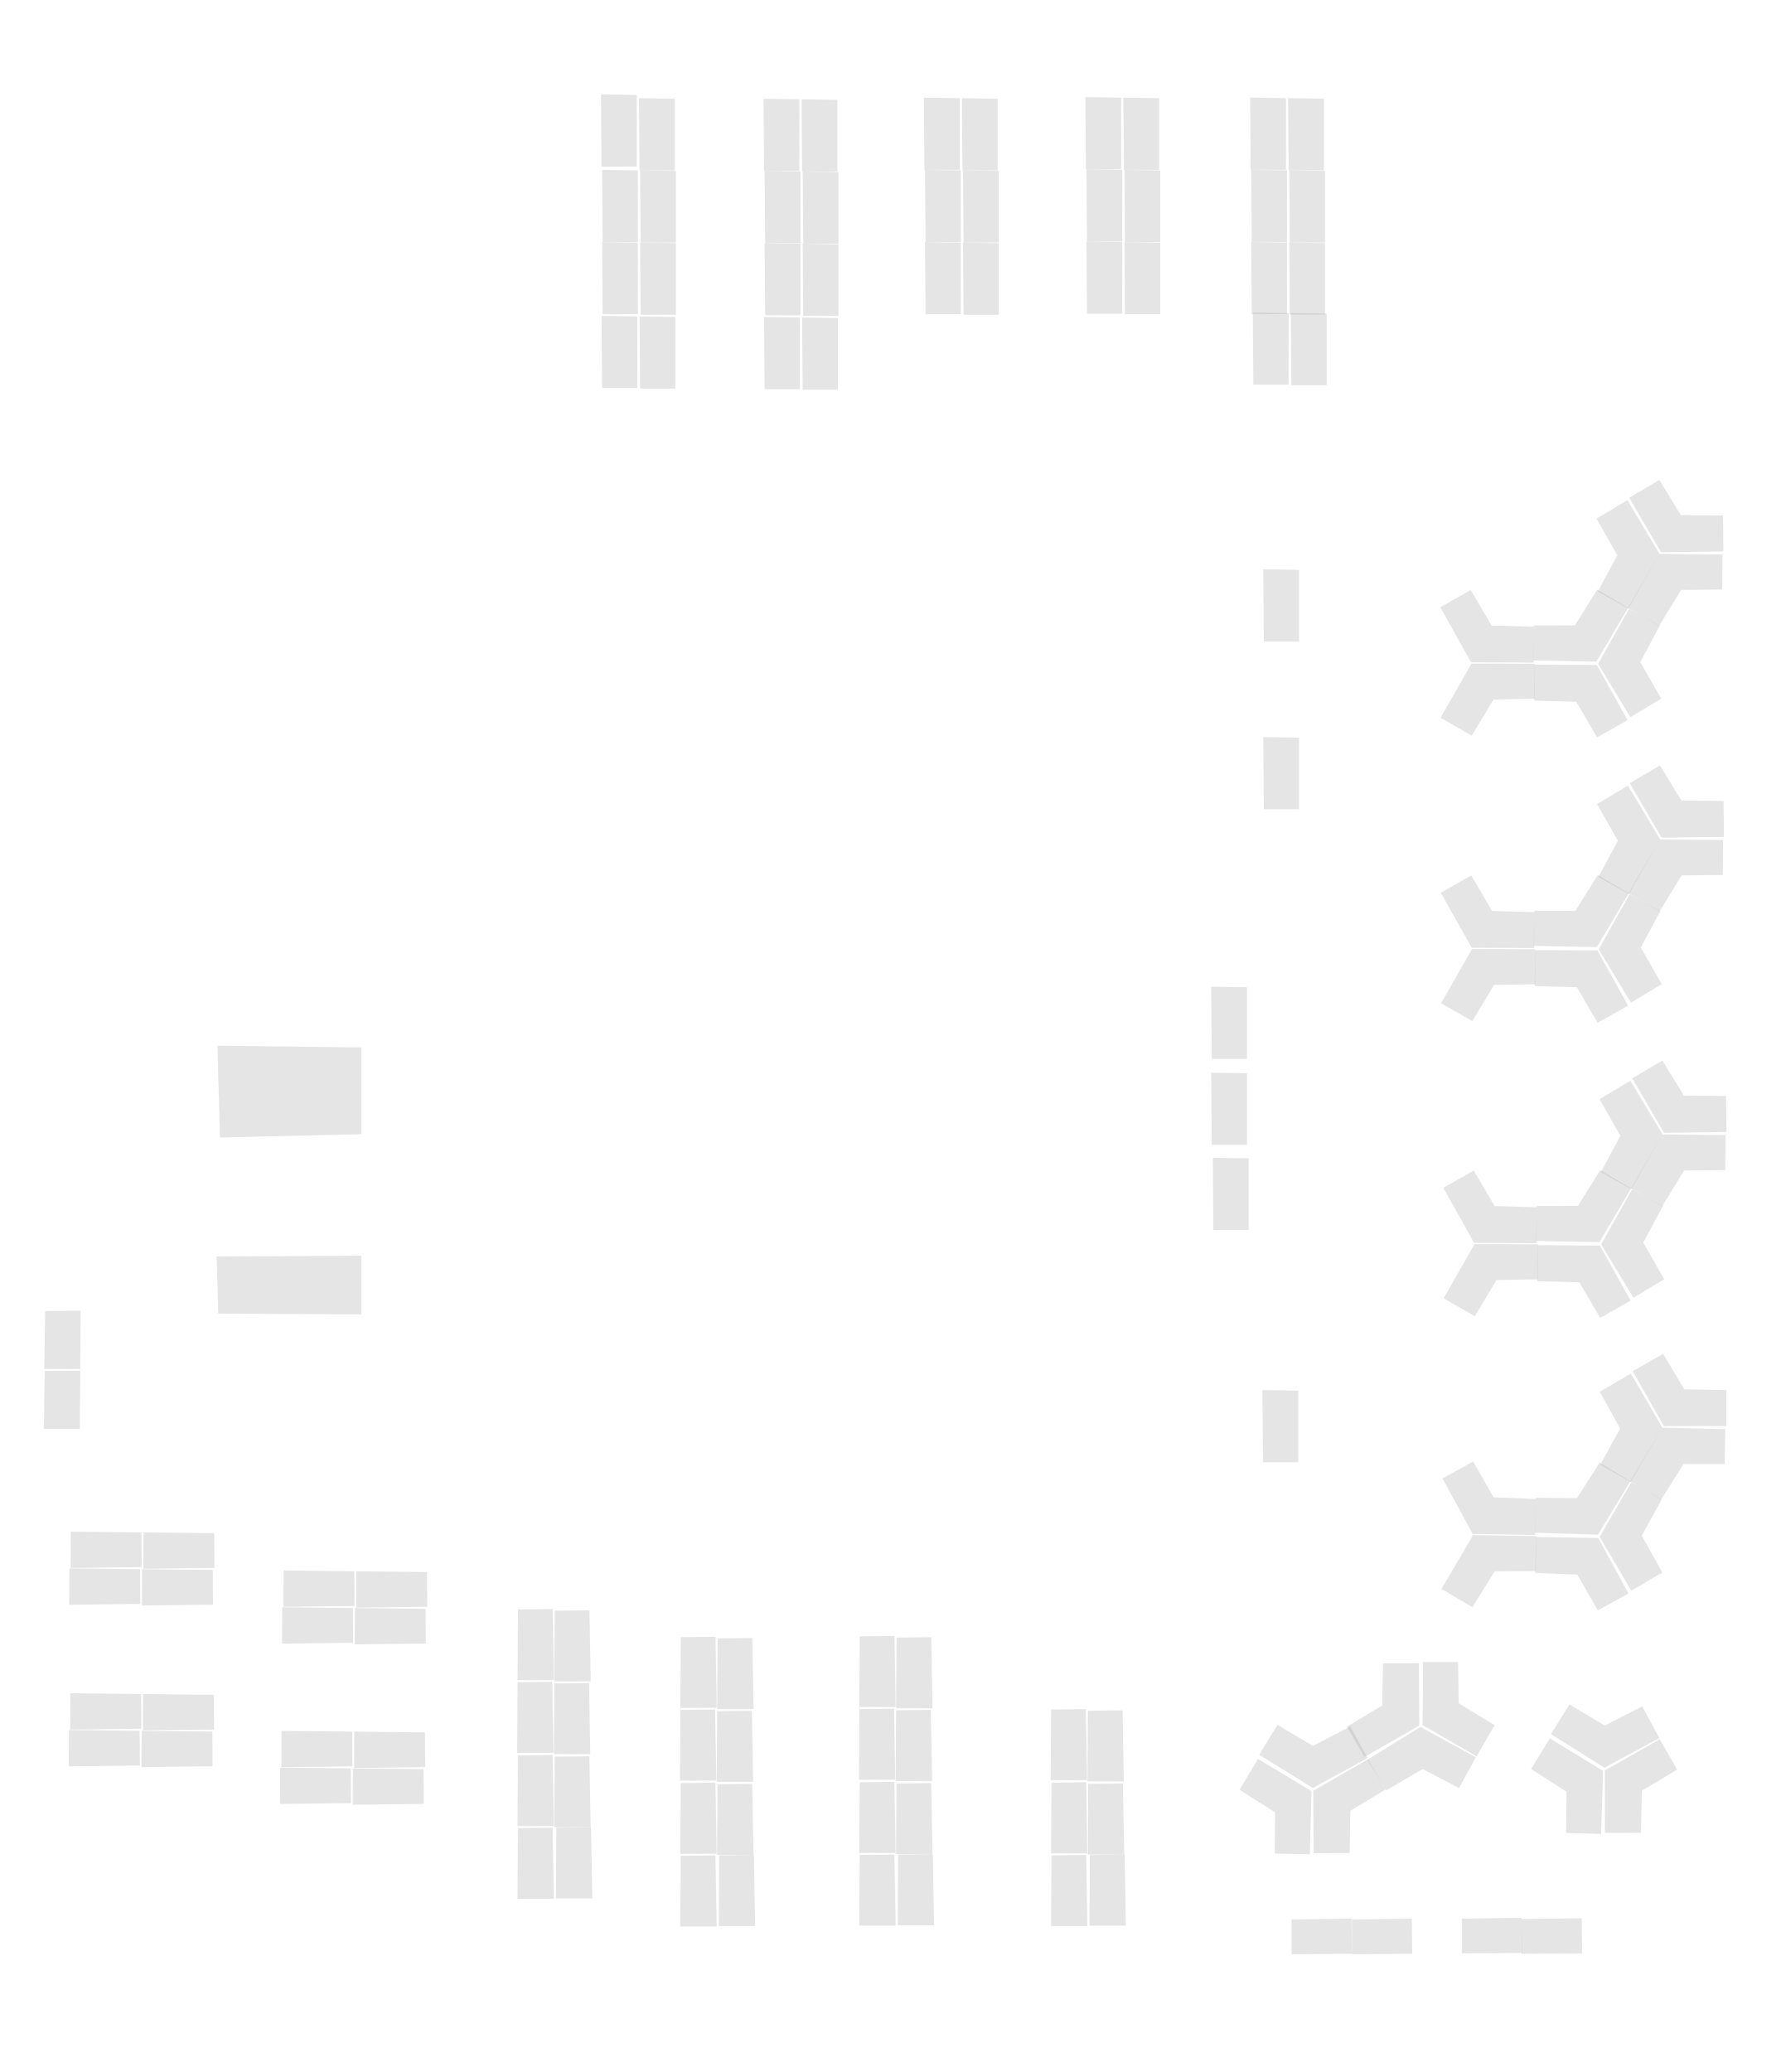
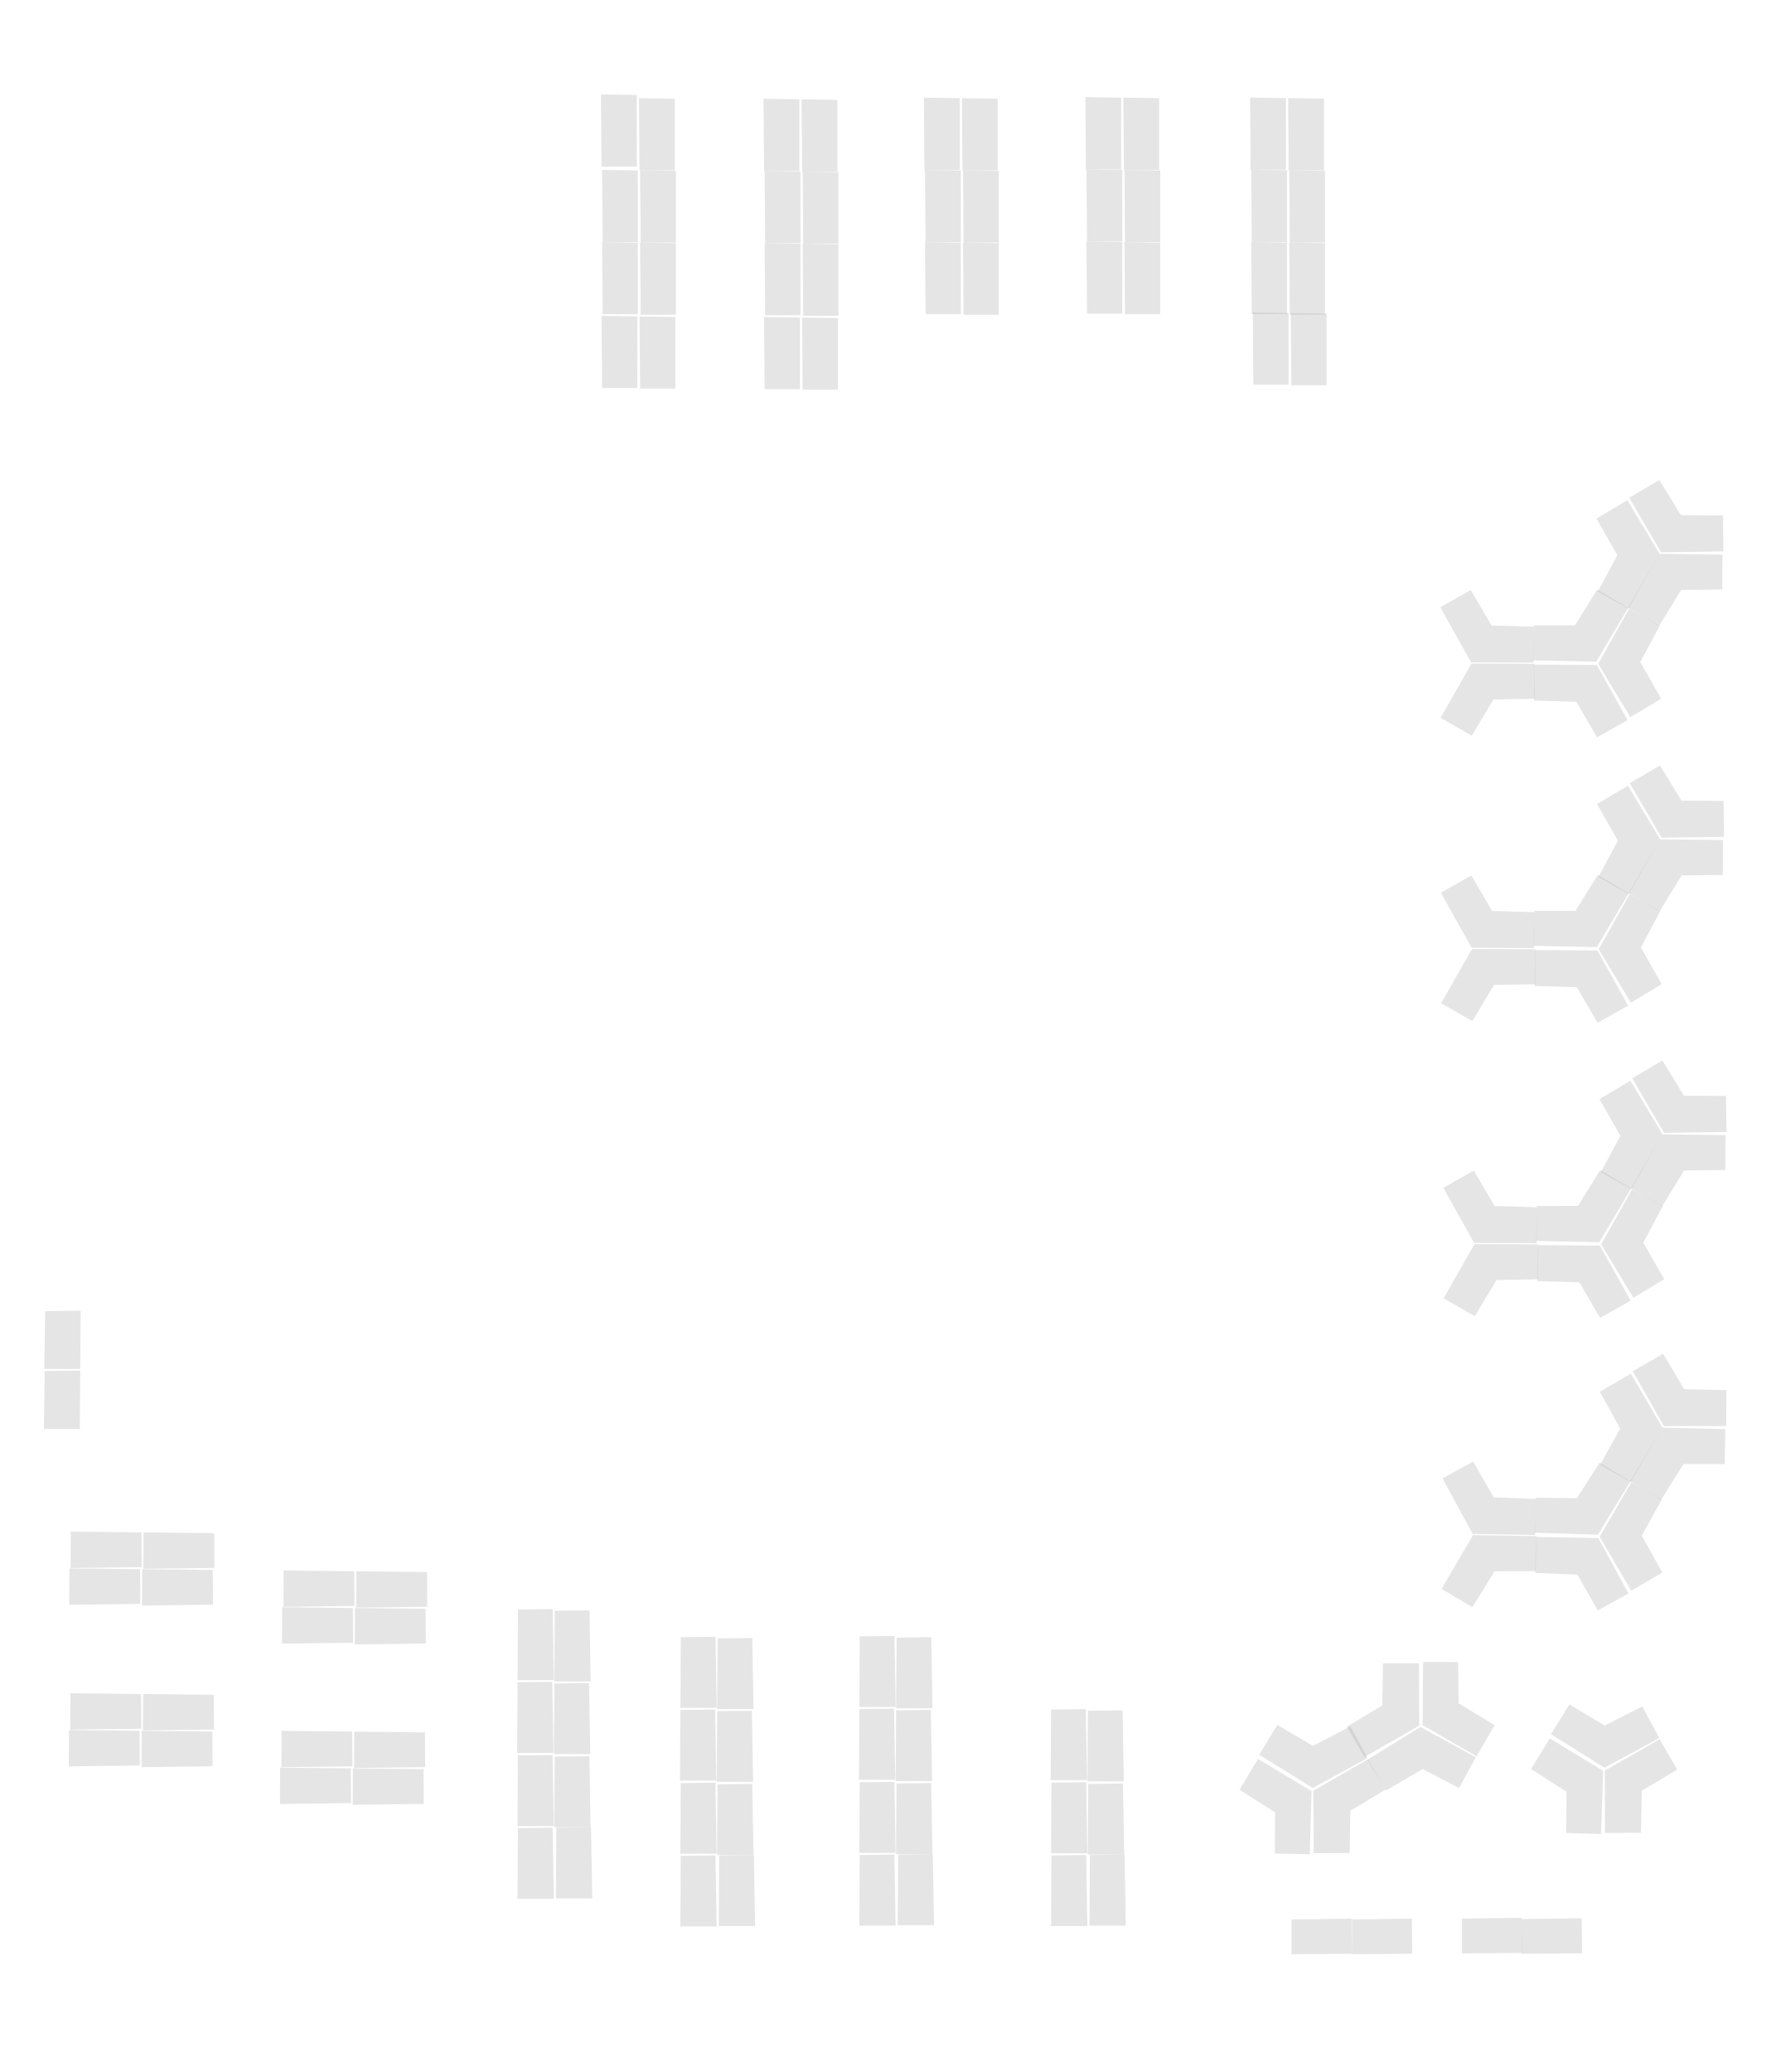
<svg xmlns="http://www.w3.org/2000/svg" id="Layer_2" data-name="Layer 2" viewBox="0 0 550 640">
  <g id="desk-001">
    <polygon points="185.64 29.16 196.7 29.33 196.7 51.46 185.81 51.46 185.64 29.16" fill="#a7a9ac" opacity=".3" />
  </g>
  <g id="desk-002">
    <polygon points="197.38 30.33 208.45 30.5 208.45 52.63 197.55 52.63 197.38 30.33" fill="#a7a9ac" opacity=".3" />
  </g>
  <g id="desk-003">
    <polygon points="185.98 52.46 197.04 52.63 197.04 74.76 186.15 74.76 185.98 52.46" fill="#a7a9ac" opacity=".3" />
  </g>
  <g id="desk-004">
    <polygon points="197.72 52.63 208.79 52.8 208.79 74.93 197.89 74.93 197.72 52.63" fill="#a7a9ac" opacity=".3" />
  </g>
  <g id="desk-005">
    <polygon points="185.98 74.76 197.04 74.93 197.04 97.06 186.15 97.06 185.98 74.76" fill="#a7a9ac" opacity=".3" />
  </g>
  <g id="desk-006">
    <polygon points="197.72 74.93 208.79 75.1 208.79 97.23 197.89 97.23 197.72 74.93" fill="#a7a9ac" opacity=".3" />
  </g>
  <g id="desk-007">
    <polygon points="185.81 97.57 196.87 97.74 196.87 119.86 185.98 119.86 185.81 97.57" fill="#a7a9ac" opacity=".3" />
  </g>
  <g id="desk-008">
    <polygon points="197.55 97.74 208.62 97.91 208.62 120.03 197.72 120.03 197.55 97.74" fill="#a7a9ac" opacity=".3" />
  </g>
  <g id="desk-009">
    <polygon points="235.85 30.5 246.92 30.67 246.92 52.8 236.02 52.8 235.85 30.5" fill="#a7a9ac" opacity=".3" />
  </g>
  <g id="desk-010">
    <polygon points="247.6 30.67 258.66 30.84 258.66 52.97 247.77 52.97 247.6 30.67" fill="#a7a9ac" opacity=".3" />
  </g>
  <g id="desk-011">
    <polygon points="236.19 52.8 247.26 52.97 247.26 75.1 236.36 75.1 236.19 52.8" fill="#a7a9ac" opacity=".3" />
  </g>
  <g id="desk-012">
    <polygon points="247.94 52.97 259 53.14 259 75.27 248.11 75.27 247.94 52.97" fill="#a7a9ac" opacity=".3" />
  </g>
  <g id="desk-013">
    <polygon points="236.19 75.1 247.26 75.27 247.26 97.4 236.36 97.4 236.19 75.1" fill="#a7a9ac" opacity=".3" />
  </g>
  <g id="desk-014">
    <polygon points="247.94 75.27 259 75.44 259 97.57 248.11 97.57 247.94 75.27" fill="#a7a9ac" opacity=".3" />
  </g>
  <g id="desk-015">
    <polygon points="285.38 30.16 296.45 30.33 296.45 52.46 285.55 52.46 285.38 30.16" fill="#a7a9ac" opacity=".3" />
  </g>
  <g id="desk-016">
    <polygon points="297.13 30.33 308.19 30.5 308.19 52.63 297.3 52.63 297.13 30.33" fill="#a7a9ac" opacity=".3" />
  </g>
  <g id="desk-017">
    <polygon points="285.72 52.46 296.79 52.63 296.79 74.76 285.89 74.76 285.72 52.46" fill="#a7a9ac" opacity=".3" />
  </g>
  <g id="desk-018">
    <polygon points="297.47 52.63 308.53 52.8 308.53 74.93 297.64 74.93 297.47 52.63" fill="#a7a9ac" opacity=".3" />
  </g>
  <g id="desk-019">
    <polygon points="285.72 74.76 296.79 74.93 296.79 97.06 285.89 97.06 285.72 74.76" fill="#a7a9ac" opacity=".3" />
  </g>
  <g id="desk-020">
    <polygon points="297.47 74.93 308.53 75.1 308.53 97.23 297.64 97.23 297.47 74.93" fill="#a7a9ac" opacity=".3" />
  </g>
  <g id="desk-021">
    <polygon points="335.26 29.99 346.32 30.16 346.32 52.29 335.43 52.29 335.26 29.99" fill="#a7a9ac" opacity=".3" />
  </g>
  <g id="desk-022">
    <polygon points="347 30.16 358.06 30.33 358.06 52.46 347.17 52.46 347 30.16" fill="#a7a9ac" opacity=".3" />
  </g>
  <g id="desk-023">
    <polygon points="335.6 52.29 346.66 52.46 346.66 74.59 335.77 74.59 335.6 52.29" fill="#a7a9ac" opacity=".3" />
  </g>
  <g id="desk-024">
    <polygon points="347.34 52.46 358.4 52.63 358.4 74.76 347.51 74.76 347.34 52.46" fill="#a7a9ac" opacity=".3" />
  </g>
  <g id="desk-025">
    <polygon points="335.6 74.59 346.66 74.76 346.66 96.88 335.77 96.88 335.6 74.59" fill="#a7a9ac" opacity=".3" />
  </g>
  <g id="desk-026">
    <polygon points="347.34 74.76 358.4 74.93 358.4 97.06 347.51 97.06 347.34 74.76" fill="#a7a9ac" opacity=".3" />
  </g>
  <g id="desk-027">
    <polygon points="386.15 30.14 397.21 30.31 397.21 52.44 386.32 52.44 386.15 30.14" fill="#a7a9ac" opacity=".3" />
  </g>
  <g id="desk-028">
    <polygon points="397.89 30.31 408.96 30.48 408.96 52.61 398.06 52.61 397.89 30.31" fill="#a7a9ac" opacity=".3" />
  </g>
  <g id="desk-029">
    <polygon points="386.49 52.44 397.55 52.61 397.55 74.74 386.66 74.74 386.49 52.44" fill="#a7a9ac" opacity=".3" />
  </g>
  <g id="desk-030">
    <polygon points="398.23 52.61 409.3 52.78 409.3 74.91 398.4 74.91 398.23 52.61" fill="#a7a9ac" opacity=".3" />
  </g>
  <g id="desk-031">
    <polygon points="386.49 74.74 397.55 74.91 397.55 97.03 386.66 97.03 386.49 74.74" fill="#a7a9ac" opacity=".3" />
  </g>
  <g id="desk-032">
    <polygon points="398.23 74.91 409.3 75.08 409.3 97.2 398.4 97.2 398.23 74.91" fill="#a7a9ac" opacity=".3" />
  </g>
  <g id="desk-033">
    <polygon points="386.98 96.52 398.04 96.69 398.04 118.82 387.15 118.82 386.98 96.52" fill="#a7a9ac" opacity=".3" />
  </g>
  <g id="desk-034">
    <polygon points="398.72 96.69 409.79 96.86 409.79 118.99 398.89 118.99 398.72 96.69" fill="#a7a9ac" opacity=".3" />
  </g>
-   <g id="desk-035">
-     <polygon points="390.21 175.84 401.28 176.01 401.28 198.14 390.38 198.14 390.21 175.84" fill="#a7a9ac" opacity=".3" />
-   </g>
-   <g id="desk-036">
-     <polygon points="390.21 227.67 401.28 227.84 401.28 249.97 390.38 249.97 390.21 227.67" fill="#a7a9ac" opacity=".3" />
-   </g>
-   <g id="desk-037">
-     <polygon points="374.13 304.78 385.19 304.95 385.19 327.08 374.3 327.08 374.13 304.78" fill="#a7a9ac" opacity=".3" />
-   </g>
-   <g id="desk-038">
-     <polygon points="374.13 331.33 385.19 331.5 385.19 353.63 374.3 353.63 374.13 331.33" fill="#a7a9ac" opacity=".3" />
-   </g>
-   <g id="desk-039">
-     <polygon points="374.64 357.63 385.7 357.8 385.7 379.93 374.81 379.93 374.64 357.63" fill="#a7a9ac" opacity=".3" />
-   </g>
-   <g id="desk-040">
-     <polygon points="389.96 429.37 401.02 429.54 401.02 451.67 390.13 451.67 389.96 429.37" fill="#a7a9ac" opacity=".3" />
-   </g>
  <g id="desk-041">
    <polygon points="236.02 97.91 247.09 98.08 247.09 120.2 236.19 120.2 236.02 97.91" fill="#a7a9ac" opacity=".3" />
  </g>
  <g id="desk-042">
    <polygon points="247.77 98.08 258.83 98.25 258.83 120.37 247.94 120.37 247.77 98.08" fill="#a7a9ac" opacity=".3" />
  </g>
  <g id="desk-043">
    <polygon points="512.57 148.25 503.26 153.74 513.09 170.59 532.36 170.33 532.23 159.23 519.21 159.1 512.57 148.25" fill="#a7a9ac" opacity=".3" />
  </g>
  <g id="desk-044">
    <polygon points="532 182.1 532.07 171.29 512.56 171.08 502.89 187.75 512.49 193.34 519.28 182.23 532 182.1" fill="#a7a9ac" opacity=".3" />
  </g>
  <g id="desk-045">
    <polygon points="512.67 193.29 503.22 188.03 493.66 205.04 503.63 221.53 513.14 215.81 506.67 204.51 512.67 193.29" fill="#a7a9ac" opacity=".3" />
  </g>
  <g id="desk-046">
    <polygon points="473.76 193.18 473.6 203.99 493.1 204.37 502.92 187.78 493.37 182.11 486.48 193.16 473.76 193.18" fill="#a7a9ac" opacity=".3" />
  </g>
  <g id="desk-047">
    <polygon points="493.34 227.75 502.76 222.44 493.25 205.4 473.98 205.29 473.89 216.4 486.91 216.77 493.34 227.75" fill="#a7a9ac" opacity=".3" />
  </g>
  <g id="desk-048">
    <polygon points="474.05 215.84 474.04 205.03 454.53 204.96 444.98 221.71 454.62 227.23 461.33 216.07 474.05 215.84" fill="#a7a9ac" opacity=".3" />
  </g>
  <g id="desk-049">
    <polygon points="454.31 182.24 444.89 187.56 454.41 204.58 473.69 204.68 473.77 193.57 460.75 193.21 454.31 182.24" fill="#a7a9ac" opacity=".3" />
  </g>
  <g id="desk-050">
    <polygon points="493.55 182.71 502.99 188 512.6 171.03 502.69 154.5 493.15 160.19 499.59 171.51 493.55 182.71" fill="#a7a9ac" opacity=".3" />
  </g>
  <g id="desk-051">
    <polygon points="512.75 236.42 503.43 241.91 513.26 258.76 532.53 258.5 532.4 247.4 519.38 247.27 512.75 236.42" fill="#a7a9ac" opacity=".3" />
  </g>
  <g id="desk-052">
    <polygon points="532.17 270.27 532.24 259.46 512.73 259.25 503.06 275.92 512.66 281.51 519.45 270.4 532.17 270.27" fill="#a7a9ac" opacity=".3" />
  </g>
  <g id="desk-053">
    <polygon points="512.84 281.46 503.39 276.2 493.83 293.21 503.8 309.7 513.31 303.98 506.84 292.68 512.84 281.46" fill="#a7a9ac" opacity=".3" />
  </g>
  <g id="desk-054">
    <polygon points="473.93 281.35 473.77 292.16 493.27 292.54 503.09 275.95 493.54 270.28 486.65 281.33 473.93 281.35" fill="#a7a9ac" opacity=".3" />
  </g>
  <g id="desk-055">
    <polygon points="493.51 315.92 502.93 310.61 493.42 293.57 474.15 293.46 474.06 304.57 487.08 304.94 493.51 315.92" fill="#a7a9ac" opacity=".3" />
  </g>
  <g id="desk-056">
    <polygon points="474.22 304.01 474.21 293.2 454.7 293.13 445.15 309.88 454.79 315.4 461.5 304.24 474.22 304.01" fill="#a7a9ac" opacity=".3" />
  </g>
  <g id="desk-057">
    <polygon points="454.48 270.41 445.06 275.73 454.59 292.75 473.86 292.85 473.94 281.74 460.92 281.38 454.48 270.41" fill="#a7a9ac" opacity=".3" />
  </g>
  <g id="desk-058">
    <polygon points="493.72 270.88 503.16 276.17 512.78 259.2 502.86 242.67 493.32 248.37 499.76 259.68 493.72 270.88" fill="#a7a9ac" opacity=".3" />
  </g>
  <g id="desk-059">
    <polygon points="513.51 327.57 504.19 333.06 514.02 349.91 533.3 349.65 533.17 338.54 520.15 338.42 513.51 327.57" fill="#a7a9ac" opacity=".3" />
  </g>
  <g id="desk-060">
    <polygon points="532.93 361.42 533 350.61 513.5 350.4 503.82 367.07 513.42 372.66 520.21 361.55 532.93 361.42" fill="#a7a9ac" opacity=".3" />
  </g>
  <g id="desk-061">
    <polygon points="513.61 372.61 504.16 367.35 494.59 384.35 504.56 400.85 514.08 395.13 507.6 383.83 513.61 372.61" fill="#a7a9ac" opacity=".3" />
  </g>
  <g id="desk-062">
    <polygon points="474.7 372.5 474.53 383.31 494.04 383.69 503.85 367.1 494.3 361.42 487.42 372.48 474.7 372.5" fill="#a7a9ac" opacity=".3" />
  </g>
  <g id="desk-063">
    <polygon points="494.28 407.07 503.7 401.75 494.19 384.72 474.91 384.61 474.83 395.72 487.85 396.09 494.28 407.07" fill="#a7a9ac" opacity=".3" />
  </g>
  <g id="desk-064">
    <polygon points="474.98 395.16 474.97 384.35 455.47 384.28 445.92 401.03 455.56 406.55 462.27 395.38 474.98 395.16" fill="#a7a9ac" opacity=".3" />
  </g>
  <g id="desk-065">
    <polygon points="455.25 361.56 445.83 366.88 455.35 383.9 474.63 384 474.7 372.89 461.69 372.53 455.25 361.56" fill="#a7a9ac" opacity=".3" />
  </g>
  <g id="desk-066">
    <polygon points="494.49 362.03 503.92 367.32 513.54 350.35 503.62 333.82 494.09 339.51 500.53 350.83 494.49 362.03" fill="#a7a9ac" opacity=".3" />
  </g>
  <g id="desk-067">
    <polygon points="513.73 418.16 504.35 423.53 513.97 440.5 533.25 440.48 533.26 429.37 520.24 429.09 513.73 418.16" fill="#a7a9ac" opacity=".3" />
  </g>
  <g id="desk-068">
    <polygon points="532.75 452.24 532.95 441.43 513.44 440.98 503.57 457.54 513.1 463.25 520.03 452.22 532.75 452.24" fill="#a7a9ac" opacity=".3" />
  </g>
  <g id="desk-069">
    <polygon points="513.28 463.2 503.9 457.82 494.13 474.71 503.9 491.33 513.49 485.72 507.15 474.34 513.28 463.2" fill="#a7a9ac" opacity=".3" />
  </g>
  <g id="desk-070">
    <polygon points="474.38 462.62 474.09 473.43 493.59 474.04 503.6 457.57 494.12 451.78 487.1 462.75 474.38 462.62" fill="#a7a9ac" opacity=".3" />
  </g>
  <g id="desk-071">
    <polygon points="493.54 497.42 503.03 492.22 493.72 475.07 474.45 474.73 474.23 485.84 487.24 486.37 493.54 497.42" fill="#a7a9ac" opacity=".3" />
  </g>
  <g id="desk-072">
    <polygon points="518.07 546.61 512.69 537.23 495.73 546.87 495.77 566.15 506.88 566.14 507.15 553.12 518.07 546.61" fill="#a7a9ac" opacity=".3" />
  </g>
  <g id="desk-073">
    <polygon points="484.79 526.46 479.08 535.64 495.6 546.01 512.56 536.85 507.3 527.07 495.7 532.99 484.79 526.46" fill="#a7a9ac" opacity=".3" />
  </g>
  <g id="desk-074">
    <polygon points="483.76 566.17 494.57 566.47 495.2 546.98 478.73 536.95 472.94 546.42 483.9 553.45 483.76 566.17" fill="#a7a9ac" opacity=".3" />
  </g>
  <g id="desk-075">
    <polygon points="450.71 552.3 455.87 542.79 438.77 533.41 422.37 543.56 428.21 553.02 439.43 546.42 450.71 552.3" fill="#a7a9ac" opacity=".3" />
  </g>
  <g id="desk-076">
    <polygon points="450.41 513.39 439.59 513.35 439.43 532.85 456.12 542.49 461.69 532.88 450.57 526.11 450.41 513.39" fill="#a7a9ac" opacity=".3" />
  </g>
  <g id="desk-077">
    <polygon points="416.05 533.34 421.47 542.71 438.4 533.01 438.3 513.74 427.19 513.77 426.96 526.79 416.05 533.34" fill="#a7a9ac" opacity=".3" />
  </g>
  <g id="desk-078">
    <polygon points="428 552.75 422.56 543.4 405.65 553.14 405.81 572.41 416.91 572.35 417.11 559.33 428 552.75" fill="#a7a9ac" opacity=".3" />
  </g>
  <g id="desk-079">
    <polygon points="394.6 532.79 388.94 542 405.52 552.28 422.43 543.02 417.11 533.27 405.55 539.26 394.6 532.79" fill="#a7a9ac" opacity=".3" />
  </g>
  <g id="desk-080">
    <polygon points="393.79 572.51 404.6 572.75 405.12 553.25 388.6 543.31 382.86 552.82 393.86 559.79 393.79 572.51" fill="#a7a9ac" opacity=".3" />
  </g>
  <g id="desk-081">
    <polygon points="474.39 485.28 474.52 474.47 455.01 474.17 445.26 490.8 454.83 496.43 461.67 485.35 474.39 485.28" fill="#a7a9ac" opacity=".3" />
  </g>
  <g id="desk-082">
    <polygon points="455.06 451.44 445.58 456.65 454.9 473.79 474.17 474.12 474.38 463.01 461.37 462.49 455.06 451.44" fill="#a7a9ac" opacity=".3" />
  </g>
  <g id="desk-083">
    <polygon points="494.3 452.39 503.67 457.79 513.49 440.94 503.77 424.29 494.17 429.87 500.47 441.26 494.3 452.39" fill="#a7a9ac" opacity=".3" />
  </g>
  <g id="desk-084">
    <polygon points="436.11 592.63 436.23 603.48 417.6 603.61 417.6 592.88 436.11 592.63" fill="#a7a9ac" opacity=".3" />
  </g>
  <g id="desk-085">
    <polygon points="470.06 592.37 470.19 603.23 451.55 603.35 451.55 592.63 470.06 592.37" fill="#a7a9ac" opacity=".3" />
  </g>
  <g id="desk-086">
    <polygon points="417.47 592.63 417.6 603.48 398.96 603.61 398.96 592.88 417.47 592.63" fill="#a7a9ac" opacity=".3" />
  </g>
  <g id="desk-087">
    <polygon points="488.57 592.5 488.7 603.35 470.06 603.48 470.06 592.76 488.57 592.5" fill="#a7a9ac" opacity=".3" />
  </g>
  <g id="desk-088">
    <polygon points="324.79 573.1 325.17 573.09 335.51 572.97 335.89 594.93 324.66 594.93 324.79 573.1" fill="#a7a9ac" opacity=".3" />
  </g>
  <g id="desk-089">
    <polygon points="336.66 572.97 337.04 572.97 347.38 572.84 347.77 594.8 336.53 594.8 336.66 572.97" fill="#a7a9ac" opacity=".3" />
  </g>
  <g id="desk-090">
    <polygon points="336.15 551.01 336.53 551.01 346.87 550.88 347.26 572.84 336.02 572.84 336.15 551.01" fill="#a7a9ac" opacity=".3" />
  </g>
  <g id="desk-091">
    <polygon points="324.79 550.63 325.17 550.63 335.51 550.5 335.89 572.46 324.66 572.46 324.79 550.63" fill="#a7a9ac" opacity=".3" />
  </g>
  <g id="desk-092">
    <polygon points="336.04 528.42 336.42 528.41 346.77 528.29 347.15 550.25 335.92 550.25 336.04 528.42" fill="#a7a9ac" opacity=".3" />
  </g>
  <g id="desk-093">
    <polygon points="324.68 528.03 325.06 528.03 335.4 527.91 335.79 549.86 324.55 549.86 324.68 528.03" fill="#a7a9ac" opacity=".3" />
  </g>
  <g id="desk-094">
    <polygon points="265.55 572.97 265.94 572.97 276.28 572.84 276.66 594.8 265.43 594.8 265.55 572.97" fill="#a7a9ac" opacity=".3" />
  </g>
  <g id="desk-095">
    <polygon points="277.43 572.84 277.81 572.84 288.15 572.71 288.53 594.67 277.3 594.67 277.43 572.84" fill="#a7a9ac" opacity=".3" />
  </g>
  <g id="desk-096">
    <polygon points="276.92 550.88 277.3 550.88 287.64 550.76 288.02 572.71 276.79 572.71 276.92 550.88" fill="#a7a9ac" opacity=".3" />
  </g>
  <g id="desk-097">
    <polygon points="265.55 550.5 265.94 550.5 276.28 550.37 276.66 572.33 265.43 572.33 265.55 550.5" fill="#a7a9ac" opacity=".3" />
  </g>
  <g id="desk-098">
    <polygon points="276.81 528.29 277.19 528.28 287.53 528.16 287.92 550.12 276.68 550.12 276.81 528.29" fill="#a7a9ac" opacity=".3" />
  </g>
  <g id="desk-099">
    <polygon points="265.45 527.91 265.83 527.9 276.17 527.78 276.55 549.74 265.32 549.74 265.45 527.91" fill="#a7a9ac" opacity=".3" />
  </g>
  <g id="desk-100">
    <polygon points="276.94 505.82 277.32 505.82 287.66 505.69 288.04 527.65 276.81 527.65 276.94 505.82" fill="#a7a9ac" opacity=".3" />
  </g>
  <g id="desk-101">
    <polygon points="265.57 505.44 265.96 505.43 276.3 505.31 276.68 527.27 265.45 527.27 265.57 505.44" fill="#a7a9ac" opacity=".3" />
  </g>
  <g id="desk-102">
    <polygon points="210.28 573.23 210.66 573.22 221 573.1 221.38 595.06 210.15 595.06 210.28 573.23" fill="#a7a9ac" opacity=".3" />
  </g>
  <g id="desk-103">
    <polygon points="222.15 573.1 222.53 573.09 232.87 572.97 233.26 594.93 222.02 594.93 222.15 573.1" fill="#a7a9ac" opacity=".3" />
  </g>
  <g id="desk-104">
    <polygon points="221.64 551.14 222.02 551.14 232.36 551.01 232.75 572.97 221.51 572.97 221.64 551.14" fill="#a7a9ac" opacity=".3" />
  </g>
  <g id="desk-105">
    <polygon points="210.28 550.76 210.66 550.75 221 550.63 221.38 572.59 210.15 572.59 210.28 550.76" fill="#a7a9ac" opacity=".3" />
  </g>
  <g id="desk-106">
    <polygon points="221.53 528.54 221.91 528.54 232.26 528.42 232.64 550.37 221.4 550.37 221.53 528.54" fill="#a7a9ac" opacity=".3" />
  </g>
  <g id="desk-107">
    <polygon points="210.17 528.16 210.55 528.16 220.89 528.03 221.28 549.99 210.04 549.99 210.17 528.16" fill="#a7a9ac" opacity=".3" />
  </g>
  <g id="desk-108">
    <polygon points="221.66 506.08 222.04 506.07 232.38 505.95 232.77 527.91 221.53 527.91 221.66 506.08" fill="#a7a9ac" opacity=".3" />
  </g>
  <g id="desk-109">
    <polygon points="210.3 505.69 210.68 505.69 221.02 505.57 221.4 527.52 210.17 527.52 210.3 505.69" fill="#a7a9ac" opacity=".3" />
  </g>
  <g id="desk-110">
    <polygon points="159.98 564.67 160.36 564.67 170.7 564.54 171.09 586.5 159.85 586.5 159.98 564.67" fill="#a7a9ac" opacity=".3" />
  </g>
  <g id="desk-111">
    <polygon points="171.85 564.54 172.23 564.54 182.57 564.42 182.96 586.37 171.72 586.37 171.85 564.54" fill="#a7a9ac" opacity=".3" />
  </g>
  <g id="desk-112">
    <polygon points="171.34 542.59 171.72 542.58 182.06 542.46 182.45 564.42 171.21 564.42 171.34 542.59" fill="#a7a9ac" opacity=".3" />
  </g>
  <g id="desk-113">
    <polygon points="159.98 542.2 160.36 542.2 170.7 542.08 171.09 564.03 159.85 564.03 159.98 542.2" fill="#a7a9ac" opacity=".3" />
  </g>
  <g id="desk-114">
    <polygon points="171.23 519.99 171.62 519.99 181.96 519.86 182.34 541.82 171.11 541.82 171.23 519.99" fill="#a7a9ac" opacity=".3" />
  </g>
  <g id="desk-115">
    <polygon points="159.87 519.61 160.25 519.6 170.6 519.48 170.98 541.44 159.75 541.44 159.87 519.61" fill="#a7a9ac" opacity=".3" />
  </g>
  <g id="desk-116">
    <polygon points="171.36 497.52 171.74 497.52 182.09 497.4 182.47 519.35 171.23 519.35 171.36 497.52" fill="#a7a9ac" opacity=".3" />
  </g>
  <g id="desk-117">
    <polygon points="160 497.14 160.38 497.14 170.72 497.01 171.11 518.97 159.87 518.97 160 497.14" fill="#a7a9ac" opacity=".3" />
  </g>
  <g id="desk-118">
    <polygon points="109 496.69 109 497.07 109.07 507.41 87.11 507.69 87.17 496.45 109 496.69" fill="#a7a9ac" opacity=".3" />
  </g>
  <g id="desk-119">
    <polygon points="109.44 485.33 109.44 485.71 109.51 496.05 87.55 496.33 87.61 485.09 109.44 485.33" fill="#a7a9ac" opacity=".3" />
  </g>
  <g id="desk-120">
    <polygon points="131.47 496.93 131.47 497.31 131.54 507.65 109.58 507.93 109.64 496.69 131.47 496.93" fill="#a7a9ac" opacity=".3" />
  </g>
  <g id="desk-121">
    <polygon points="131.91 485.57 131.91 485.95 131.98 496.3 110.02 496.57 110.08 485.33 131.91 485.57" fill="#a7a9ac" opacity=".3" />
  </g>
  <g id="desk-122">
    <polygon points="108.36 546.22 108.36 546.6 108.44 556.95 86.48 557.22 86.53 545.99 108.36 546.22" fill="#a7a9ac" opacity=".3" />
  </g>
  <g id="desk-123">
    <polygon points="108.8 534.86 108.8 535.24 108.88 545.59 86.92 545.86 86.97 534.63 108.8 534.86" fill="#a7a9ac" opacity=".3" />
  </g>
  <g id="desk-124">
    <polygon points="130.83 546.46 130.83 546.84 130.9 557.19 108.94 557.46 109 546.23 130.83 546.46" fill="#a7a9ac" opacity=".3" />
  </g>
  <g id="desk-125">
    <polygon points="131.27 535.1 131.27 535.48 131.34 545.83 109.38 546.1 109.44 534.87 131.27 535.1" fill="#a7a9ac" opacity=".3" />
  </g>
  <g id="desk-126">
    <polygon points="43.13 534.61 43.13 534.99 43.2 545.33 21.24 545.6 21.3 534.37 43.13 534.61" fill="#a7a9ac" opacity=".3" />
  </g>
  <g id="desk-127">
    <polygon points="43.57 523.25 43.57 523.63 43.64 533.97 21.68 534.24 21.74 523.01 43.57 523.25" fill="#a7a9ac" opacity=".3" />
  </g>
  <g id="desk-128">
    <polygon points="65.59 534.85 65.6 535.23 65.67 545.57 43.71 545.84 43.77 534.61 65.59 534.85" fill="#a7a9ac" opacity=".3" />
  </g>
  <g id="desk-129">
    <polygon points="66.03 523.49 66.04 523.87 66.11 534.21 44.15 534.48 44.21 523.25 66.03 523.49" fill="#a7a9ac" opacity=".3" />
  </g>
  <g id="desk-130">
    <polygon points="43.26 484.69 43.26 485.07 43.33 495.41 21.37 495.69 21.43 484.45 43.26 484.69" fill="#a7a9ac" opacity=".3" />
  </g>
  <g id="desk-131">
    <polygon points="43.7 473.33 43.7 473.71 43.77 484.05 21.81 484.33 21.87 473.09 43.7 473.33" fill="#a7a9ac" opacity=".3" />
  </g>
  <g id="desk-132">
    <polygon points="65.72 484.93 65.72 485.31 65.8 495.65 43.84 495.93 43.89 484.69 65.72 484.93" fill="#a7a9ac" opacity=".3" />
  </g>
  <g id="desk-133">
    <polygon points="66.16 473.57 66.17 473.95 66.24 484.3 44.28 484.57 44.33 473.33 66.16 473.57" fill="#a7a9ac" opacity=".3" />
  </g>
  <g id="desk-134">
    <polygon points="13.55 441.35 24.66 441.35 24.79 423.35 13.81 423.48 13.55 441.35" fill="#a7a9ac" opacity=".3" />
  </g>
  <g id="desk-135">
    <polygon points="13.68 422.84 24.79 422.84 24.92 404.84 13.94 404.97 13.68 422.84" fill="#a7a9ac" opacity=".3" />
  </g>
-   <g id="desk-136">
-     <polygon points="67.43 405.74 111.6 405.99 111.6 387.86 66.92 388.12 67.43 405.74" fill="#a7a9ac" opacity=".3" />
-   </g>
-   <g id="desk-137" opacity=".3">
-     <polygon points="67.17 323.01 111.6 323.52 111.6 350.33 67.94 351.35 67.17 323.01" fill="#a7a9ac" />
-   </g>
</svg>
